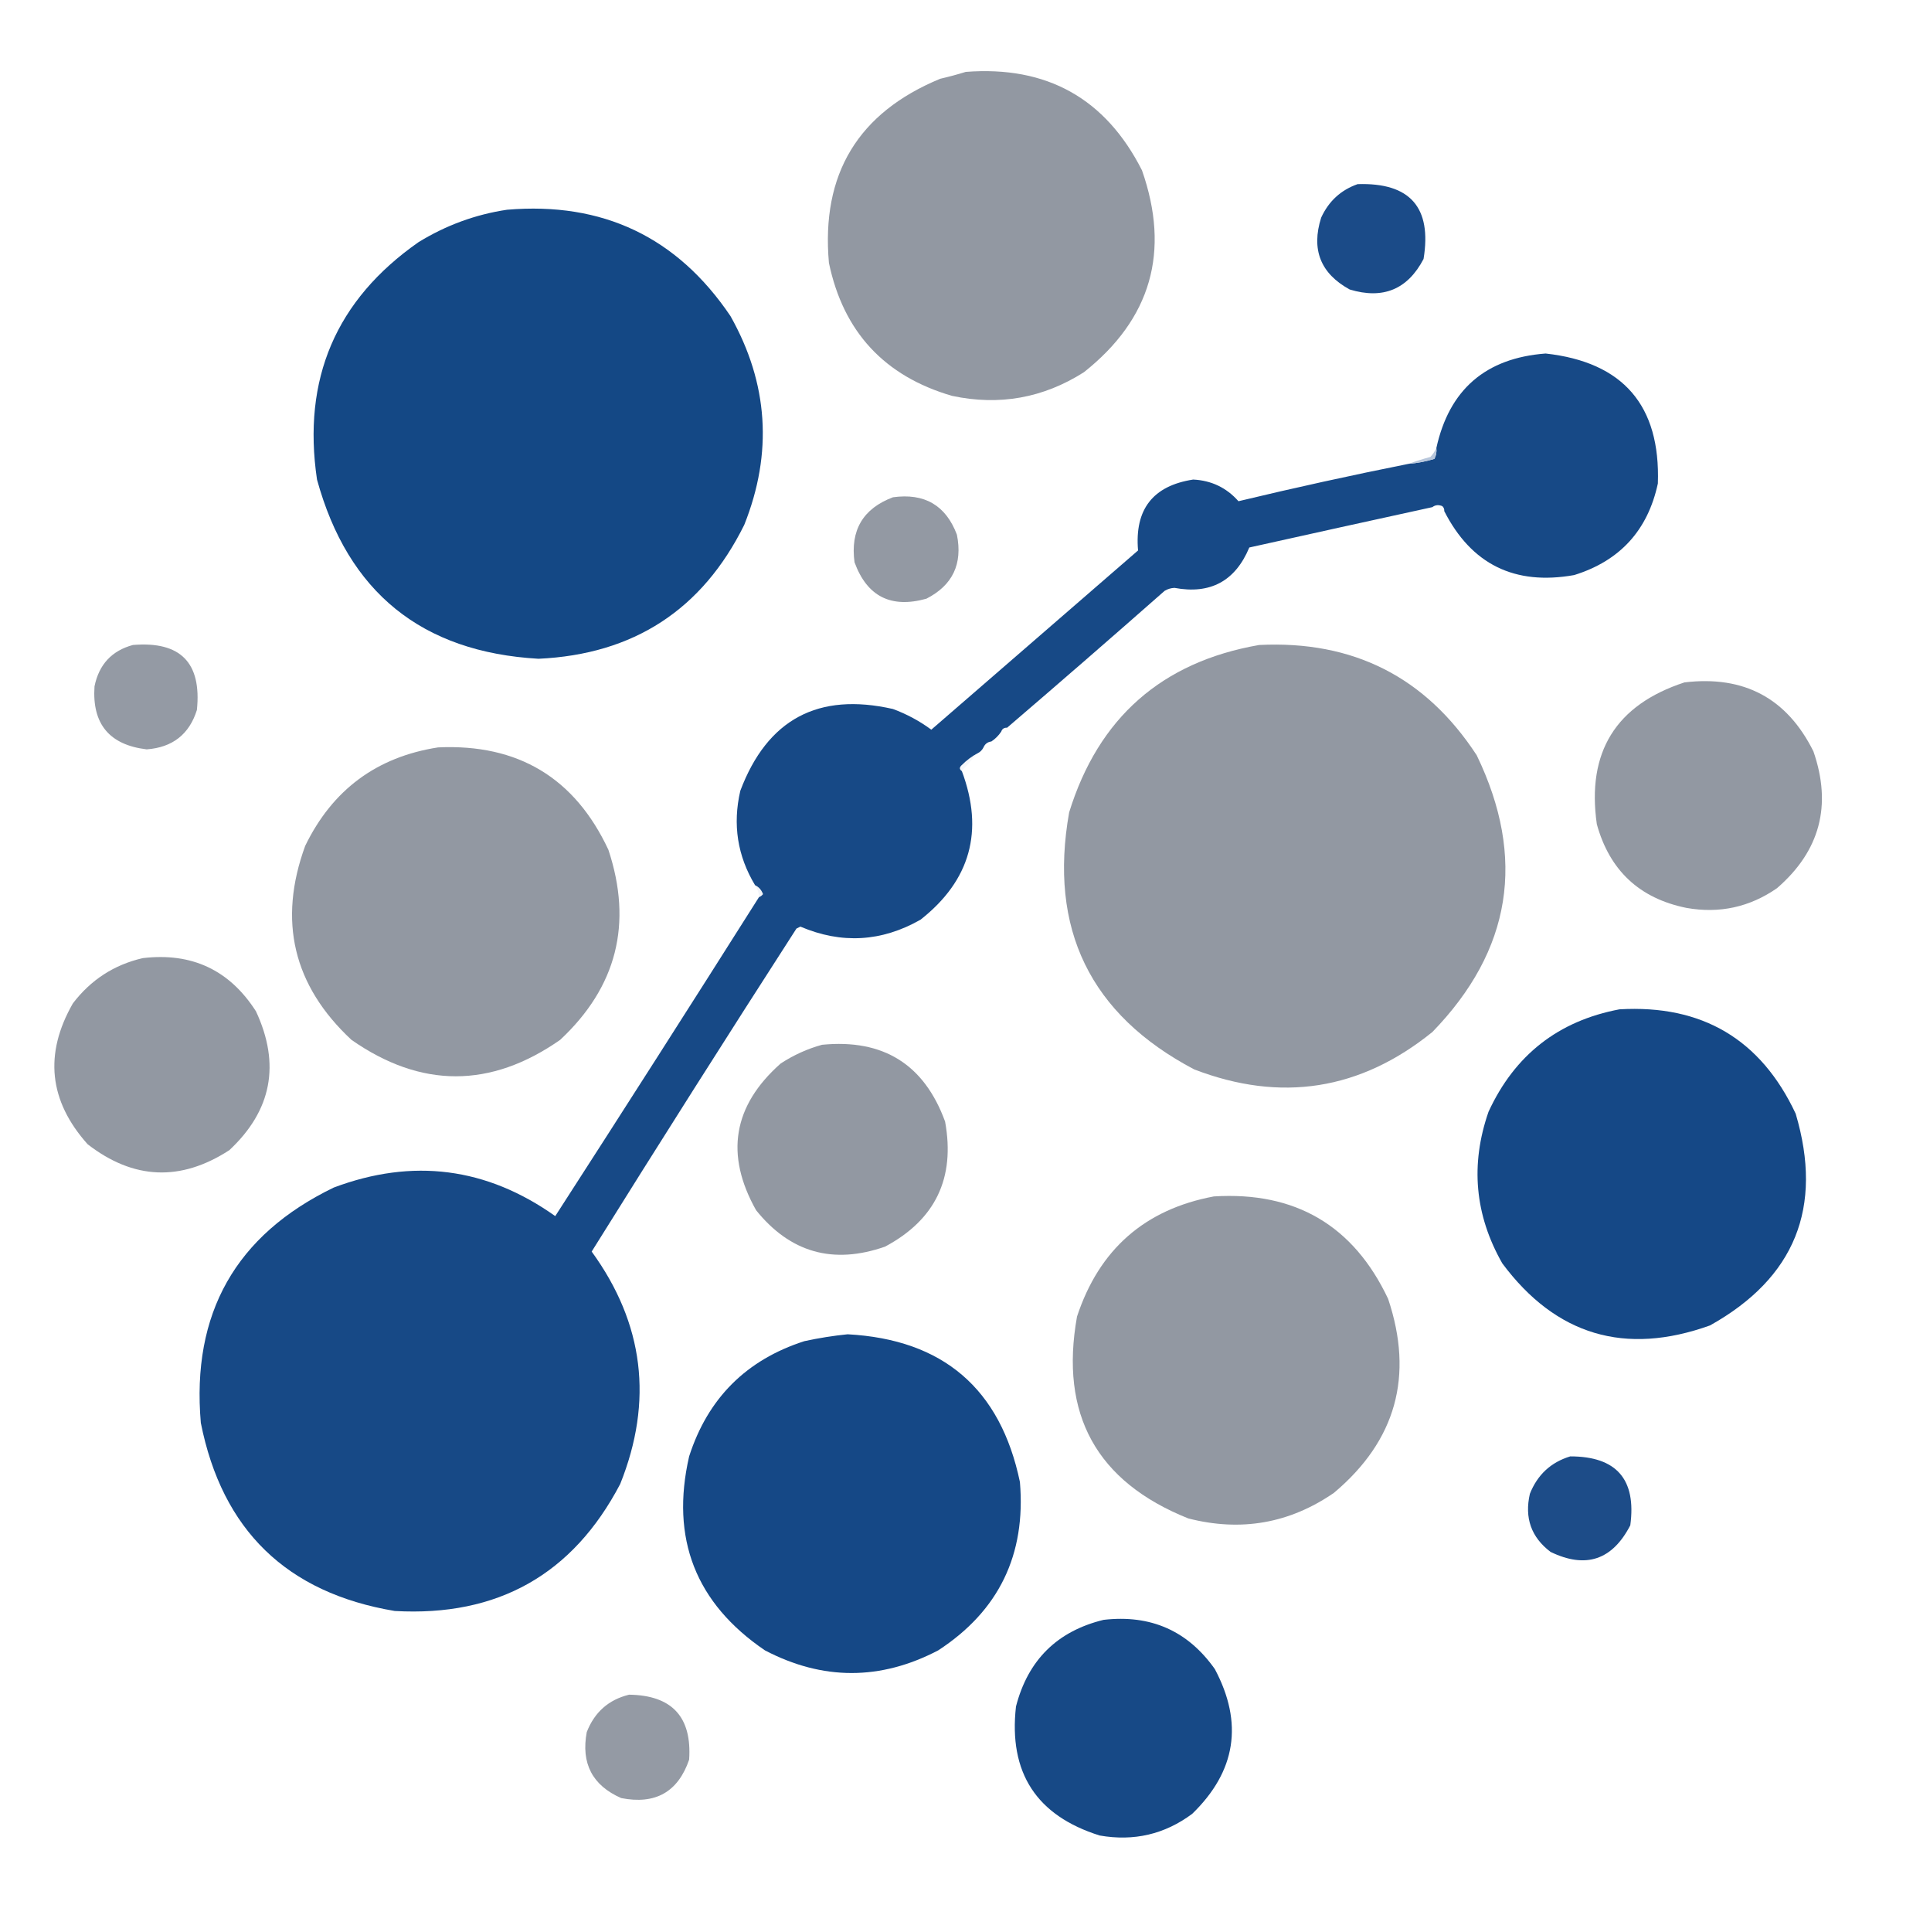
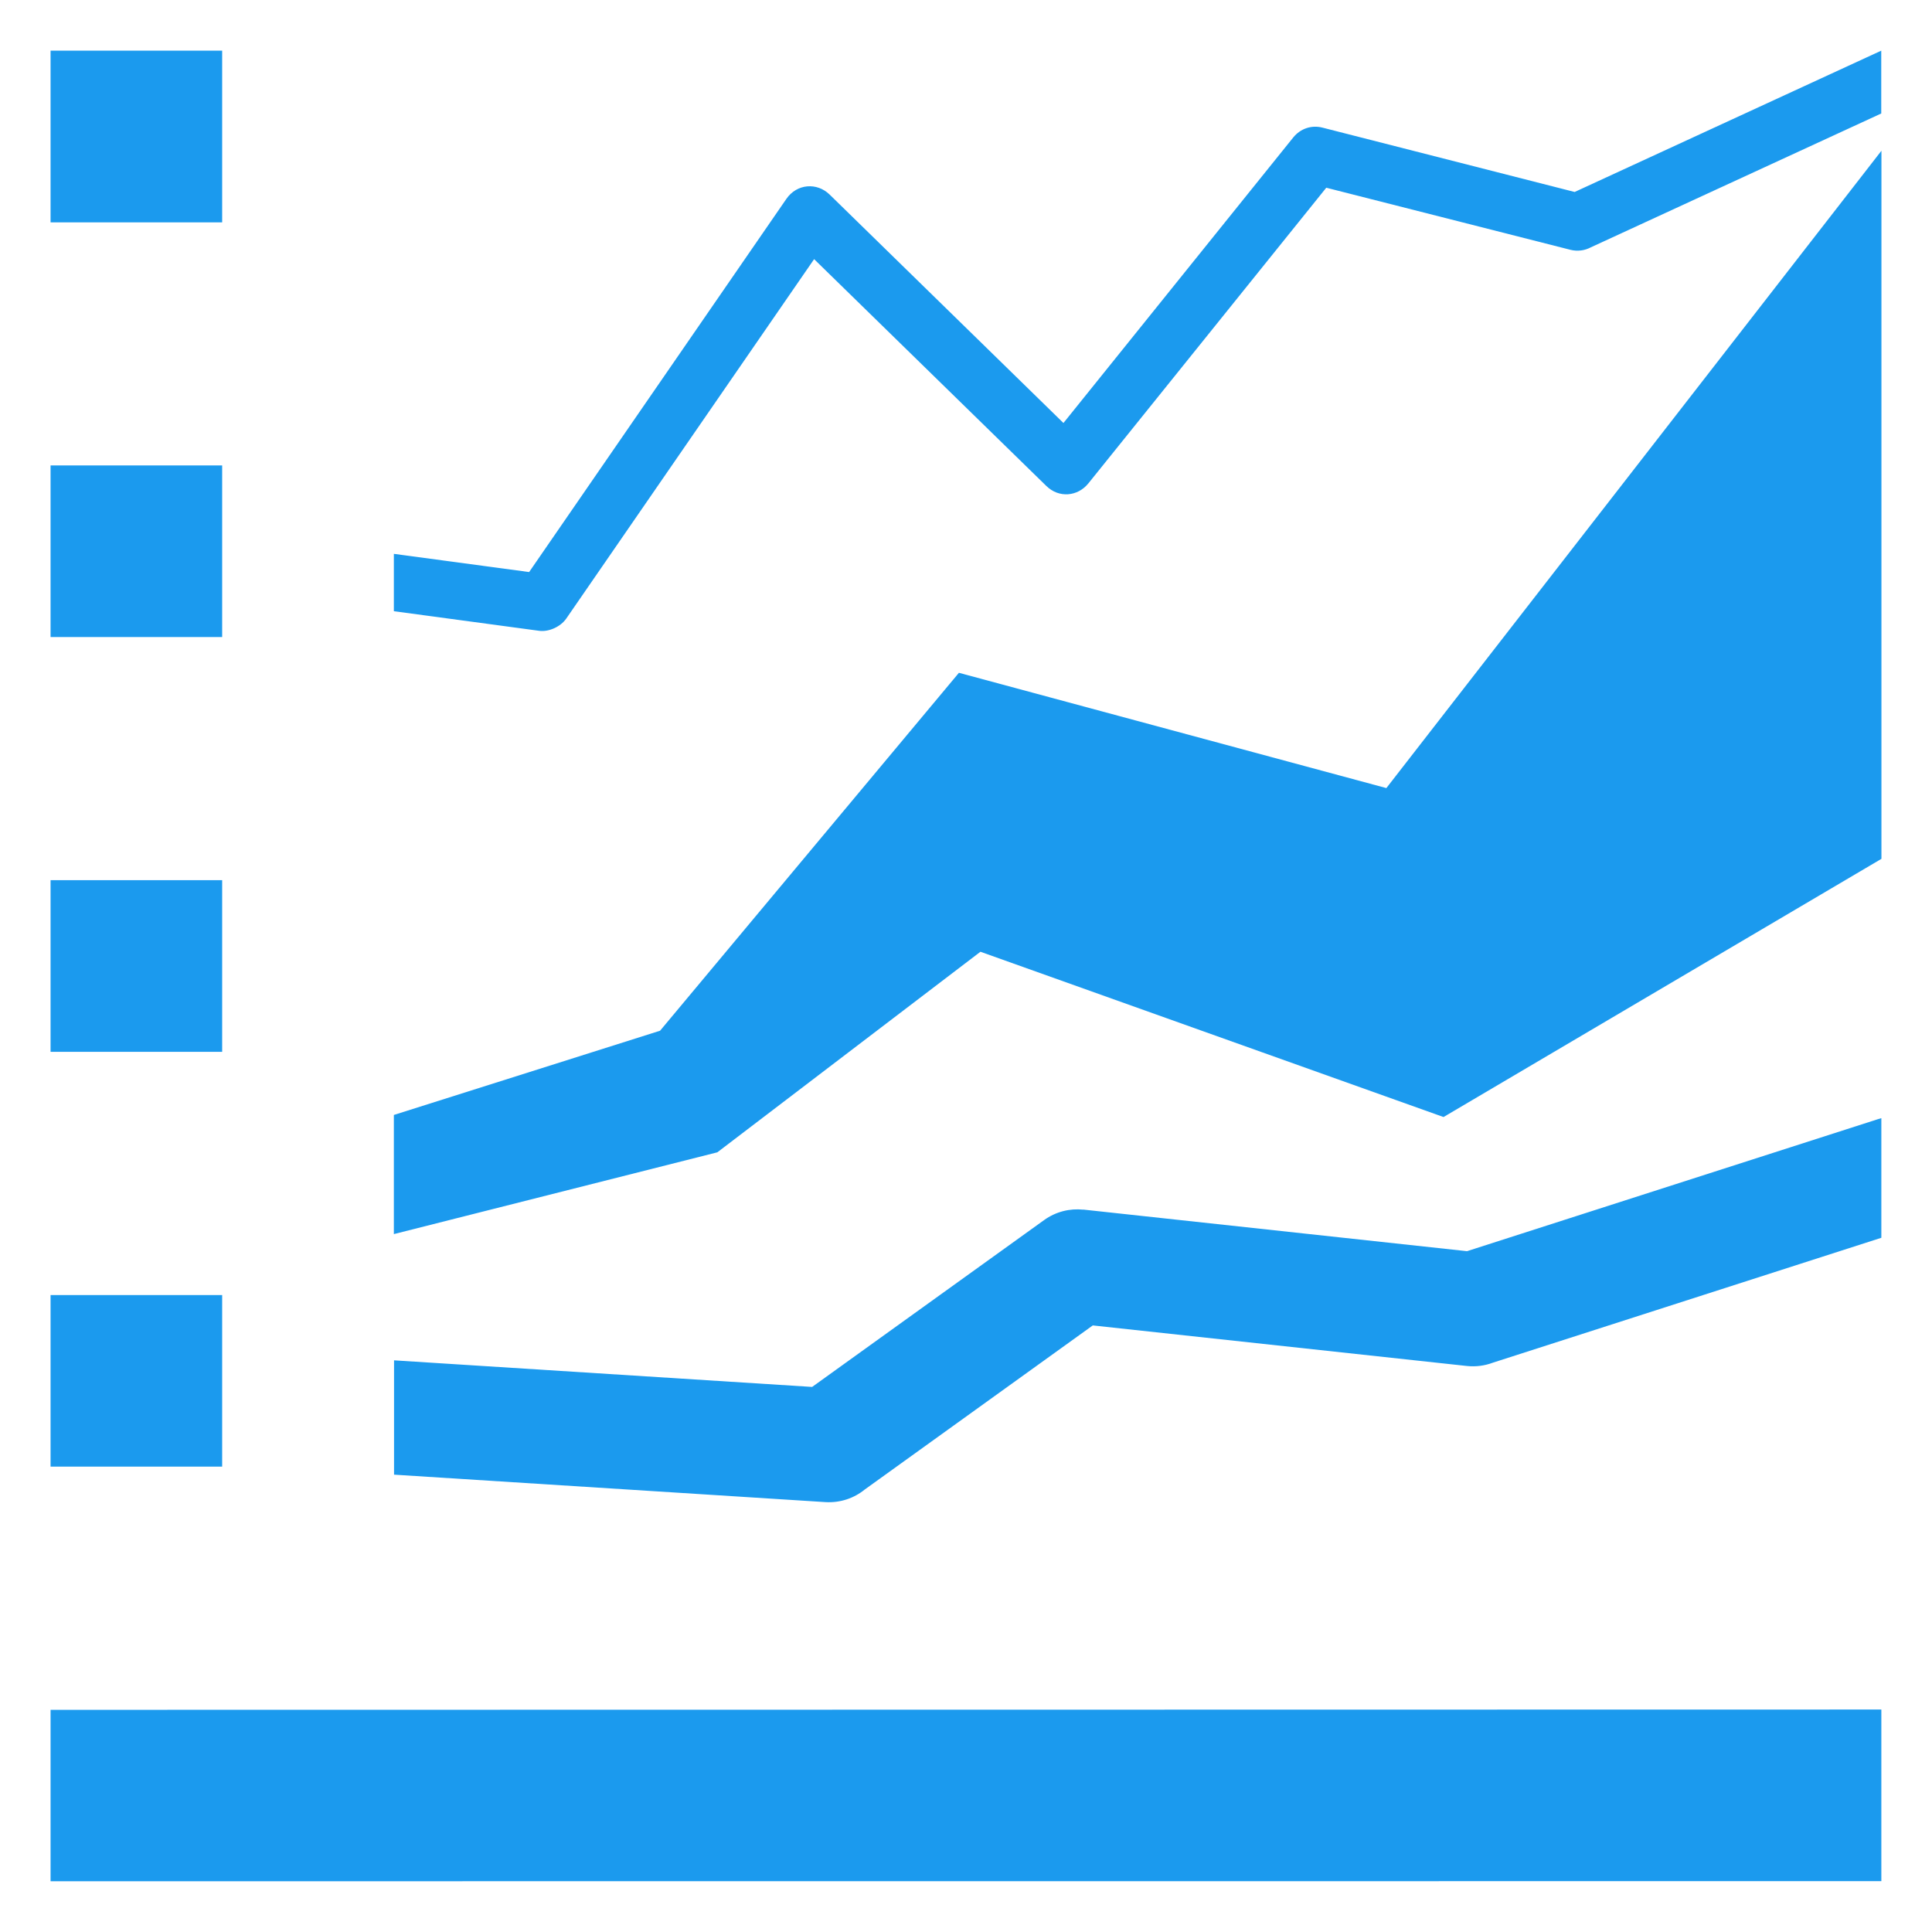
- <svg xmlns="http://www.w3.org/2000/svg" version="1.1" width="980px" height="981px" style="shape-rendering:geometricPrecision; text-rendering:geometricPrecision; image-rendering:optimizeQuality; fill-rule:evenodd; clip-rule:evenodd">
-   <g>
-     <path style="opacity:0.997" fill="#9298a2" d="M 490.5,36.5 C 531.668,33.325 561.501,49.991 580,86.5C 594.453,127.793 584.62,161.959 550.5,189C 529.863,202.126 507.53,206.126 483.5,201C 449.157,190.991 428.323,168.491 421,133.5C 416.965,88.387 435.799,57.221 477.5,40C 481.999,38.961 486.332,37.794 490.5,36.5 Z" />
-   </g>
-   <g>
-     <path style="opacity:0.998" fill="#1b4b88" d="M 689.5,93.5 C 716.136,92.632 727.303,105.299 723,131.5C 714.908,146.955 702.408,152.121 685.5,147C 670.683,138.893 665.849,126.727 671,110.5C 674.833,102.162 681,96.495 689.5,93.5 Z" />
-   </g>
-   <g>
-     <path style="opacity:1" fill="#144885" d="M 257.5,106.5 C 306.092,102.383 343.926,120.383 371,160.5C 390.23,194.675 392.564,230.009 378,266.5C 356.649,309.609 321.816,332.275 273.5,334.5C 214.234,331.113 176.734,300.779 161,243.5C 153.446,192.472 170.612,152.305 212.5,123C 226.479,114.399 241.479,108.899 257.5,106.5 Z" />
-   </g>
-   <g>
-     <path style="opacity:1" fill="#174986" d="M 733.5,259.5 C 733.586,258.504 733.252,257.671 732.5,257C 730.613,256.22 728.946,256.387 727.5,257.5C 696.526,264.262 665.526,271.096 634.5,278C 627.376,295.062 614.71,301.896 596.5,298.5C 594.701,298.577 593.034,299.077 591.5,300C 564.961,323.376 538.295,346.543 511.5,369.5C 509.973,369.427 508.973,370.094 508.5,371.5C 507.167,373.5 505.5,375.167 503.5,376.5C 501.596,376.738 500.262,377.738 499.5,379.5C 498.833,380.833 497.833,381.833 496.5,382.5C 493.588,384.066 490.921,386.066 488.5,388.5C 487.224,389.614 487.224,390.614 488.5,391.5C 499.863,421.897 492.863,447.064 467.5,467C 447.733,478.238 427.4,479.405 406.5,470.5C 405.833,470.833 405.167,471.167 404.5,471.5C 369.438,525.899 334.772,580.566 300.5,635.5C 327.05,672.046 331.883,711.38 315,753.5C 290.926,799.466 252.759,820.966 200.5,818C 145.657,808.823 112.824,776.99 102,722.5C 97.183,666.944 119.683,627.111 169.5,603C 209.65,587.927 247.15,592.761 282,617.5C 316.774,563.605 351.274,509.605 385.5,455.5C 386.289,455.217 386.956,454.717 387.5,454C 386.717,451.882 385.384,450.382 383.5,449.5C 374.525,434.618 372.025,418.618 376,401.5C 389.714,365.224 415.547,351.391 453.5,360C 460.526,362.595 467.026,366.095 473,370.5C 508,340.167 543,309.833 578,279.5C 576.202,258.649 585.536,246.649 606,243.5C 615.241,243.955 622.908,247.621 629,254.5C 657.691,247.62 686.524,241.286 715.5,235.5C 719.913,235.147 724.246,234.314 728.5,233C 729.406,231.301 729.739,229.467 729.5,227.5C 736.024,197.818 754.524,181.818 785,179.5C 824.37,183.872 843.37,205.872 842,245.5C 836.893,269.273 822.727,284.773 799.5,292C 769.281,297.389 747.281,286.556 733.5,259.5 Z" />
-   </g>
-   <g>
-     <path style="opacity:1" fill="#b7c6db" d="M 729.5,227.5 C 729.739,229.467 729.406,231.301 728.5,233C 724.246,234.314 719.913,235.147 715.5,235.5C 719.001,234.2 722.667,233.034 726.5,232C 727.781,230.591 728.781,229.091 729.5,227.5 Z" />
-   </g>
-   <g>
-     <path style="opacity:0.989" fill="#9298a2" d="M 453.5,252.5 C 469.544,250.262 480.377,256.595 486,271.5C 488.983,286.364 483.816,297.197 470.5,304C 452.509,309.018 440.343,302.852 434,285.5C 431.794,269.232 438.294,258.232 453.5,252.5 Z" />
-   </g>
-   <g>
-     <path style="opacity:0.176" fill="#eef2f6" d="M 727.5,257.5 C 728.946,256.387 730.613,256.22 732.5,257C 733.252,257.671 733.586,258.504 733.5,259.5C 731.858,257.919 729.858,257.253 727.5,257.5 Z" />
-   </g>
-   <g>
-     <path style="opacity:0.99" fill="#9399a3" d="M 67.5,327.5 C 91.648,325.48 102.481,336.48 100,360.5C 96.133,372.848 87.633,379.515 74.5,380.5C 55.531,378.231 46.698,367.564 48,348.5C 50.274,337.398 56.774,330.398 67.5,327.5 Z" />
-   </g>
-   <g>
-     <path style="opacity:0.998" fill="#9298a2" d="M 639.5,327.5 C 687.26,325.128 724.093,343.795 750,383.5C 775.217,435.695 767.717,482.528 727.5,524C 690.92,553.596 650.587,559.929 606.5,543C 553.671,515.171 532.504,471.671 543,412.5C 557.875,364.454 590.042,336.121 639.5,327.5 Z" />
-   </g>
-   <g>
-     <path style="opacity:0.996" fill="#9298a2" d="M 855.5,346.5 C 885.74,342.865 907.574,354.532 921,381.5C 930.514,408.948 924.348,432.114 902.5,451C 888.585,460.644 873.252,463.977 856.5,461C 832.663,456.164 817.496,441.997 811,418.5C 805.772,381.936 820.605,357.936 855.5,346.5 Z" />
-   </g>
-   <g>
-     <path style="opacity:0.004" fill="#dee6ef" d="M 511.5,369.5 C 511.027,370.906 510.027,371.573 508.5,371.5C 508.973,370.094 509.973,369.427 511.5,369.5 Z" />
-   </g>
-   <g>
-     <path style="opacity:0.004" fill="#e7edf3" d="M 503.5,376.5 C 502.738,378.262 501.404,379.262 499.5,379.5C 500.262,377.738 501.596,376.738 503.5,376.5 Z" />
-   </g>
-   <g>
-     <path style="opacity:0.997" fill="#9298a2" d="M 222.5,379.5 C 263.079,377.626 291.912,394.959 309,431.5C 321.419,468.991 313.253,501.158 284.5,528C 249.167,552.667 213.833,552.667 178.5,528C 148.92,500.448 141.087,467.615 155,429.5C 168.826,401.015 191.326,384.348 222.5,379.5 Z" />
-   </g>
-   <g>
-     <path style="opacity:0.489" fill="#ebeff5" d="M 496.5,382.5 C 493.833,385.5 491.167,388.5 488.5,391.5C 487.224,390.614 487.224,389.614 488.5,388.5C 490.921,386.066 493.588,384.066 496.5,382.5 Z" />
-   </g>
-   <g>
-     <path style="opacity:0.329" fill="#d7dfeb" d="M 383.5,449.5 C 385.384,450.382 386.717,451.882 387.5,454C 386.956,454.717 386.289,455.217 385.5,455.5C 385.396,453.297 384.73,451.297 383.5,449.5 Z" />
-   </g>
-   <g>
-     <path style="opacity:0.996" fill="#9298a2" d="M 72.5,486.5 C 97.402,483.537 116.569,492.537 130,513.5C 142.527,540.382 138.027,563.882 116.5,584C 91.786,600.052 67.786,599.052 44.5,581C 24.832,558.995 22.332,535.162 37,509.5C 46.122,497.526 57.956,489.859 72.5,486.5 Z" />
-   </g>
-   <g>
-     <path style="opacity:1" fill="#154886" d="M 822.5,512.5 C 864.454,510.049 894.287,527.715 912,565.5C 926.116,613.081 911.616,648.915 868.5,673C 825.344,688.498 790.178,677.998 763,641.5C 749.013,616.974 746.68,591.308 756,564.5C 769.292,535.697 791.459,518.363 822.5,512.5 Z" />
-   </g>
-   <g>
-     <path style="opacity:0.995" fill="#9298a2" d="M 417.5,530.5 C 448.566,527.444 469.4,540.444 480,569.5C 485.236,598.191 475.069,619.358 449.5,633C 423.154,642.212 401.321,636.045 384,614.5C 368.106,586.254 372.273,561.421 396.5,540C 403.095,535.698 410.095,532.531 417.5,530.5 Z" />
-   </g>
-   <g>
-     <path style="opacity:0.997" fill="#9298a2" d="M 616.5,607.5 C 657.901,604.939 687.401,622.272 705,659.5C 718.15,698.7 708.984,731.533 677.5,758C 654.941,773.539 630.275,777.872 603.5,771C 556.921,752.355 538.087,718.188 547,668.5C 558.245,634.413 581.411,614.08 616.5,607.5 Z" />
-   </g>
-   <g>
-     <path style="opacity:1" fill="#154886" d="M 430.5,677.5 C 478.945,680.118 508.112,705.118 518,752.5C 521.111,789.441 507.278,817.941 476.5,838C 447.171,853.333 417.838,853.333 388.5,838C 353.275,814.032 340.441,781.199 350,739.5C 359.5,710 379,690.5 408.5,681C 415.912,679.393 423.245,678.227 430.5,677.5 Z" />
-   </g>
-   <g>
-     <path style="opacity:0.999" fill="#1d4c88" d="M 797.5,739.5 C 820.992,739.494 831.158,751.161 828,774.5C 818.873,792.156 805.373,796.656 787.5,788C 777.685,780.564 774.185,770.731 777,758.5C 780.849,748.813 787.683,742.479 797.5,739.5 Z" />
-   </g>
-   <g>
-     <path style="opacity:0.999" fill="#174986" d="M 560.5,822.5 C 584.445,819.743 603.278,828.077 617,847.5C 631.574,874.923 627.741,899.423 605.5,921C 591.538,931.39 575.872,935.057 558.5,932C 526.366,921.912 512.199,900.078 516,866.5C 522.089,842.91 536.923,828.244 560.5,822.5 Z" />
-   </g>
-   <g>
-     <path style="opacity:0.989" fill="#9399a3" d="M 319.5,860.5 C 341.311,860.809 351.478,871.809 350,893.5C 344.351,909.917 332.851,916.417 315.5,913C 300.875,906.587 295.041,895.421 298,879.5C 301.948,869.377 309.115,863.044 319.5,860.5 Z" />
-   </g>
+ <svg xmlns="http://www.w3.org/2000/svg" t="1635964809078" class="icon" viewBox="0 0 1024 1024" version="1.1" p-id="8733" data-spm-anchor-id="a313x.7781069.0.i0" width="200" height="200">
+   <path d="M26.8 906.25l970.35-0.15v90.95c-308.3 0-662.15 0.05-970.35 0.05v-90.85zM208.75 721l221.7 14.1 122.9-88.4c6.3-4.55 13.75-6.3 20.8-5.55v-0.05l203.4 22.05 217.9-70c0.6-0.15 1.1-0.35 1.7-0.5v63.4l-205.9 66.2c-4.25 1.6-8.9 2.25-13.75 1.75l-198.3-21.5-120.9 87c-5.65 4.6-12.95 7.1-20.75 6.65l-228.7-14.55V721h-0.1z m0-427.45l71.7 9.65 136.35-197.8c5.55-8.05 16.2-8.85 22.95-2.25l123.9 121.05 121.8-151.35c3.8-4.7 9.7-6.7 15.5-5.2l133.65 34.1 162.5-74.9v33.3l-153.95 70.95c-3.2 1.7-7 2.25-10.8 1.3L702.95 99.5l-126.05 156.65c-5.7 7.1-15.7 7.95-22.35 1.4L431.5 137.35 300.1 327.9c-3 4.3-9.2 7.1-14.25 6.45l-77.1-10.4v-30.4zM26.8 686.4h90.95v90.95H26.8v-90.95z m0-219.9h90.95v91H26.8V466.5z m0-219.8h90.95v90.95H26.8V246.7z m0-219.85h90.95v91H26.8v-91zM997.2 455.2V79.9l-262.4 337.8-226.55-61.1-158.4 189.7-141.1 44.65v63.15l171.45-43.35 139.45-106.3 245.45 87.6z" fill="#1B9AEE" p-id="8734" />
</svg>
